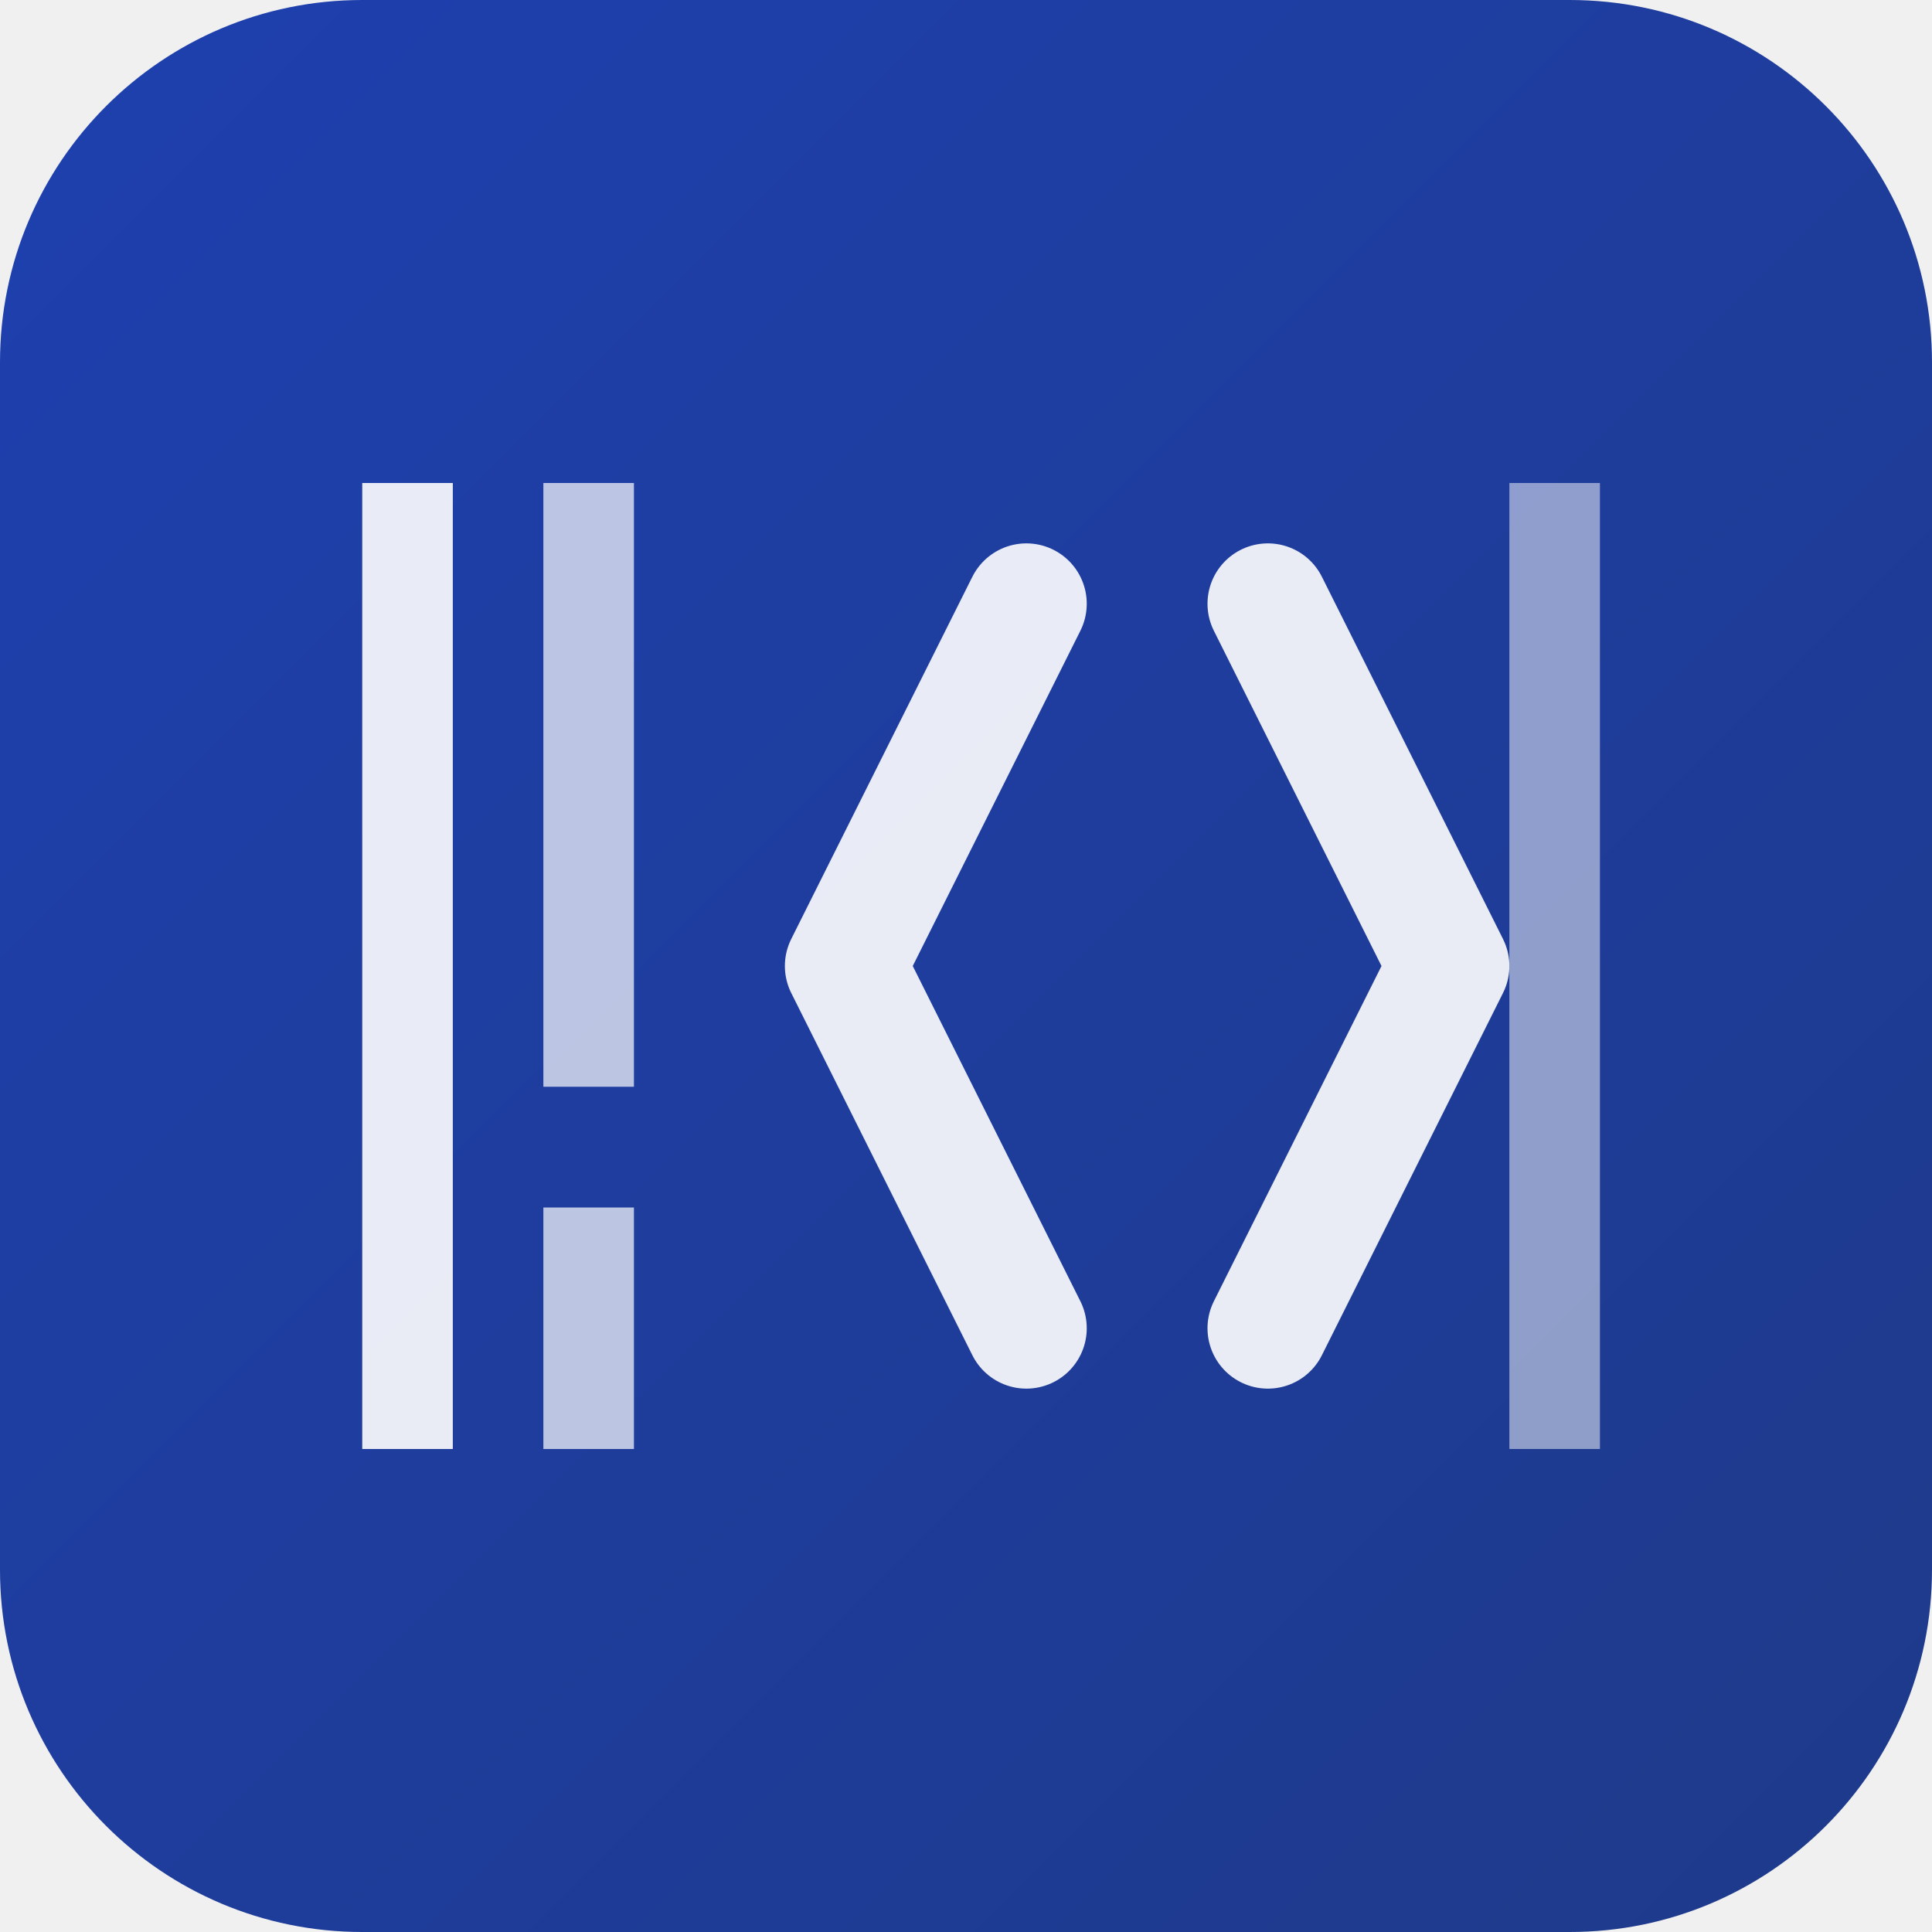
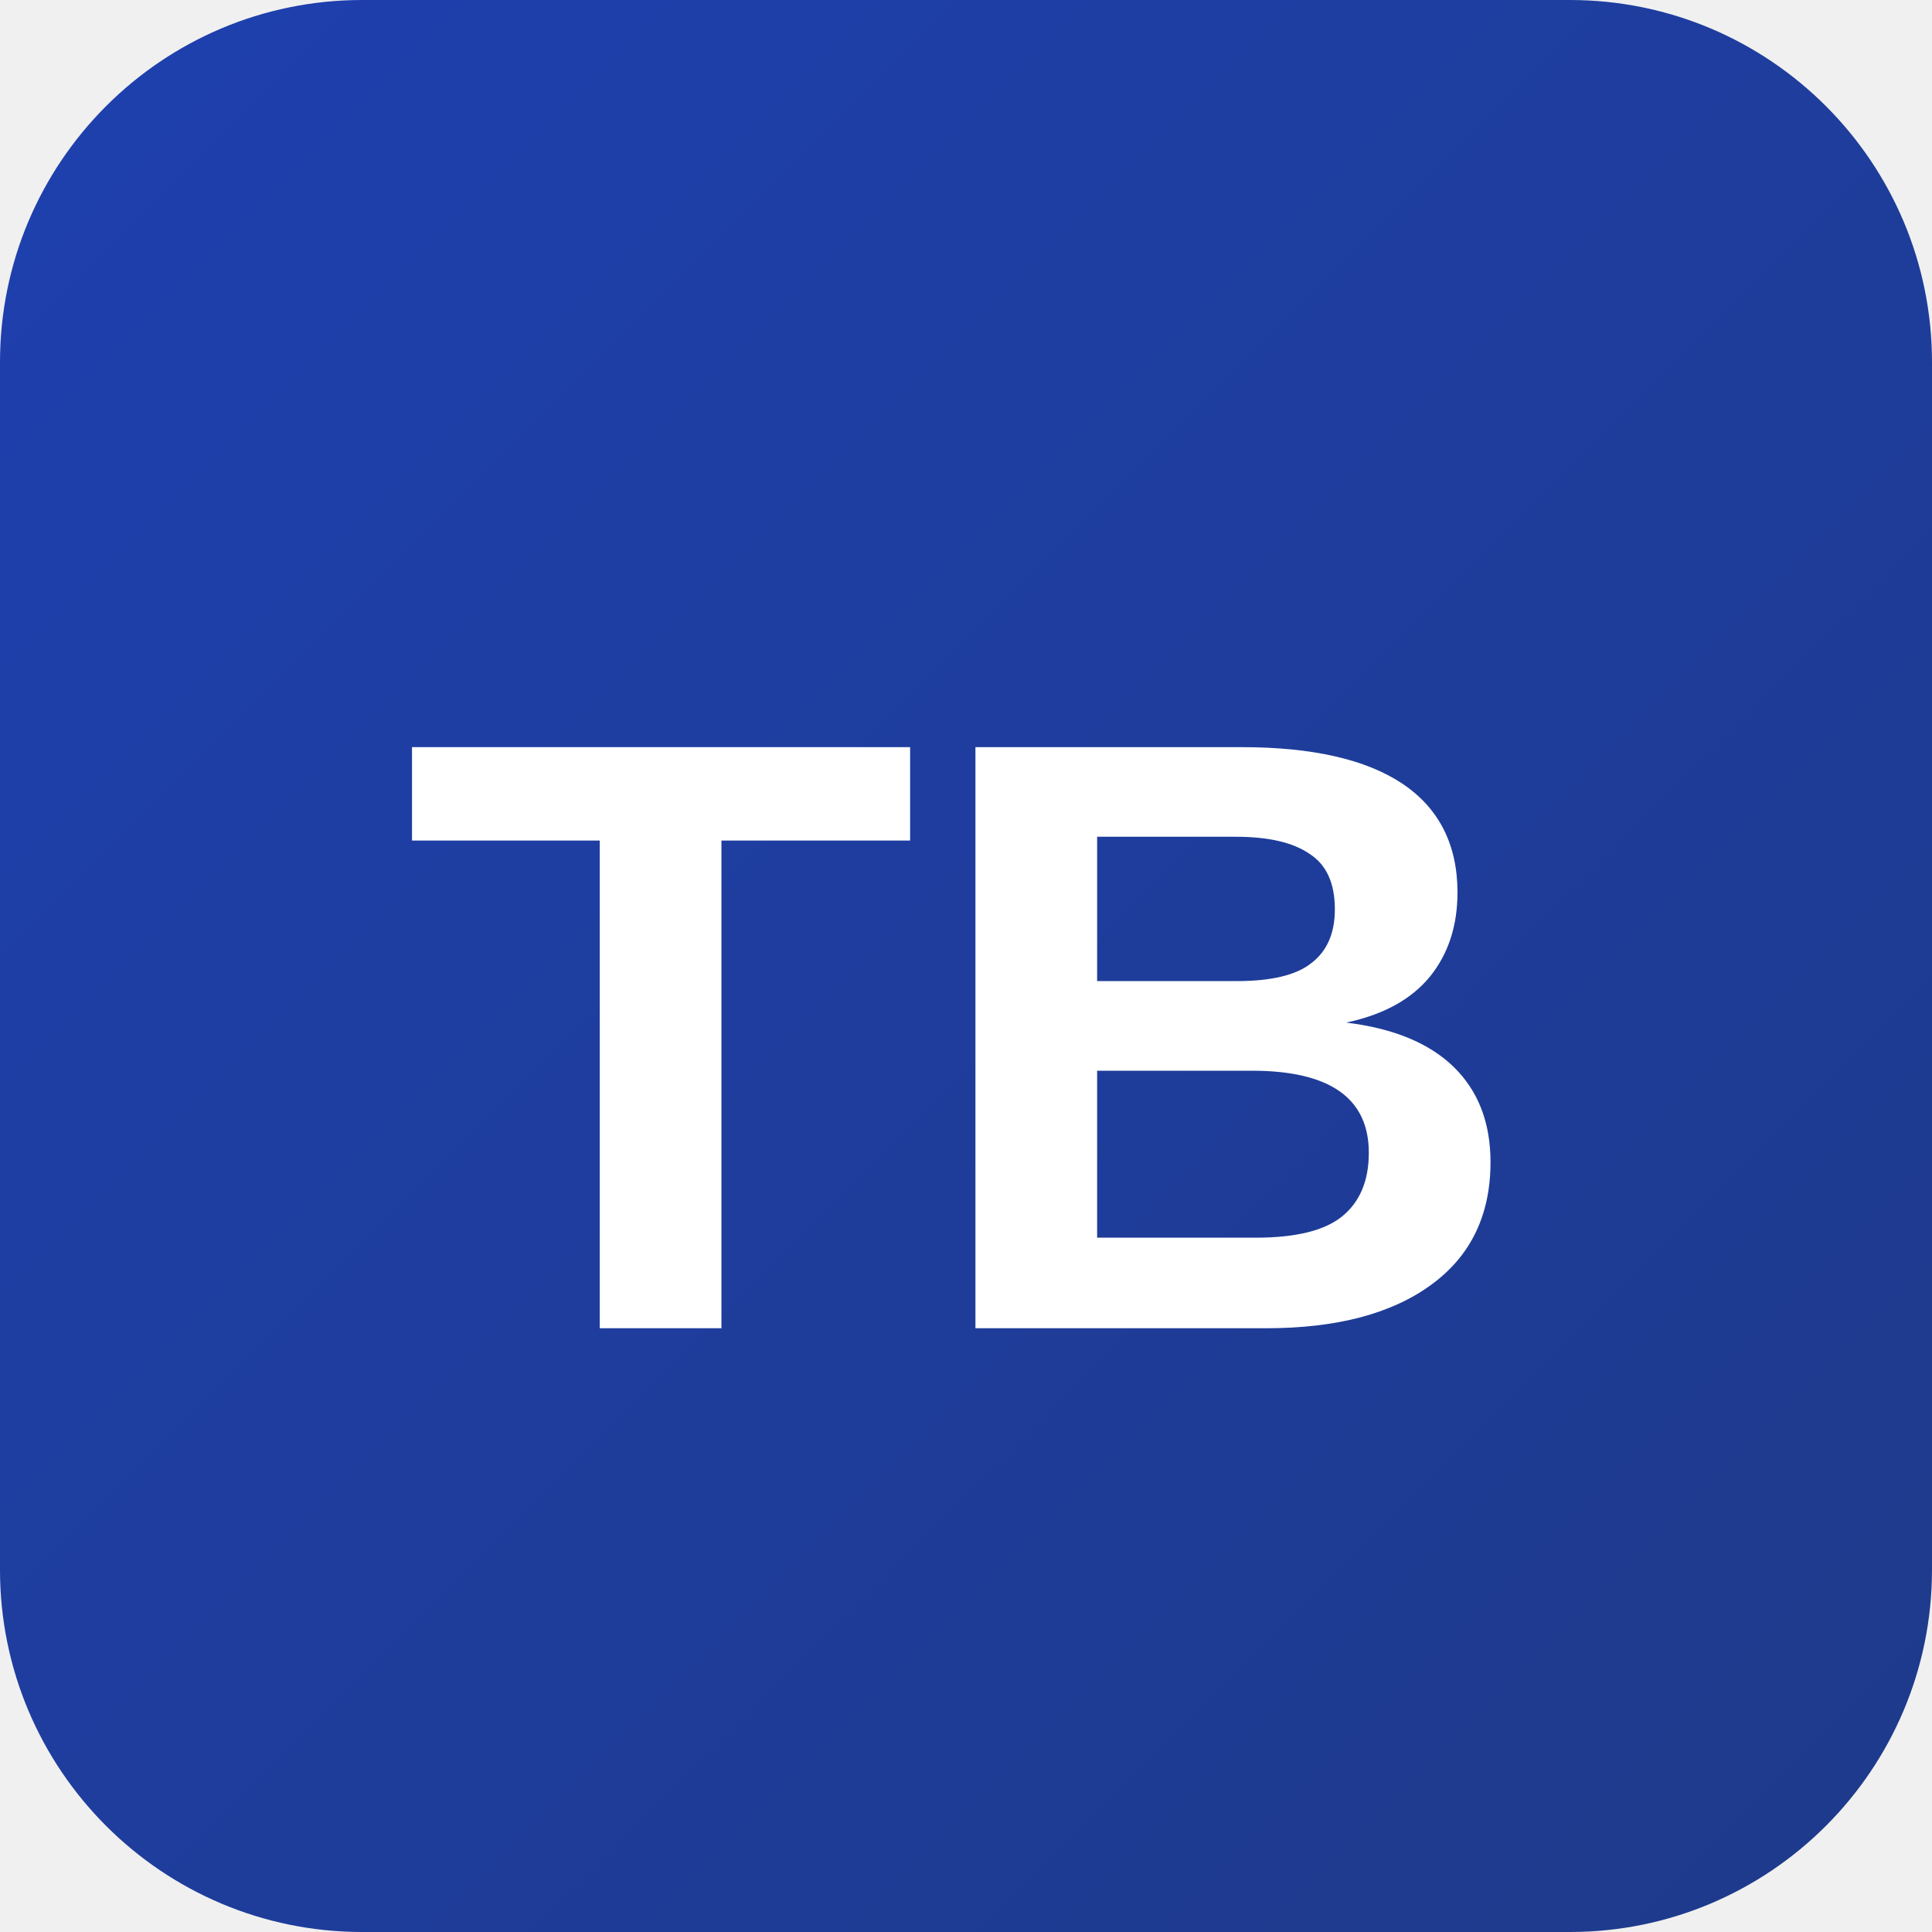
<svg xmlns="http://www.w3.org/2000/svg" width="32" height="32" viewBox="0 0 32 32">
  <defs>
    <linearGradient id="bgGradient" x1="0%" y1="0%" x2="100%" y2="100%">
      <stop offset="0%" style="stop-color:#1e40af;stop-opacity:1" />
      <stop offset="100%" style="stop-color:#1e3a8a;stop-opacity:1" />
    </linearGradient>
  </defs>
  <rect width="32" height="32" fill="url(#bgGradient)" rx="6" />
-   <rect x="6" y="8" width="1.5" height="16" fill="white" opacity="0.9" />
-   <rect x="9" y="8" width="1.5" height="10" fill="white" opacity="0.7" />
-   <rect x="9" y="20" width="1.5" height="4" fill="white" opacity="0.7" />
-   <path d="M 17 10 L 14 16 L 17 22" stroke="white" stroke-width="2" fill="none" stroke-linecap="round" stroke-linejoin="round" opacity="0.9" />
-   <path d="M 21 10 L 24 16 L 21 22" stroke="white" stroke-width="2" fill="none" stroke-linecap="round" stroke-linejoin="round" opacity="0.9" />
-   <rect x="25" y="8" width="1.5" height="16" fill="white" opacity="0.5" />
+   <text x="16" y="22" font-family="Arial, sans-serif" font-size="14" font-weight="bold" fill="white" text-anchor="middle">TB</text>
</svg>
